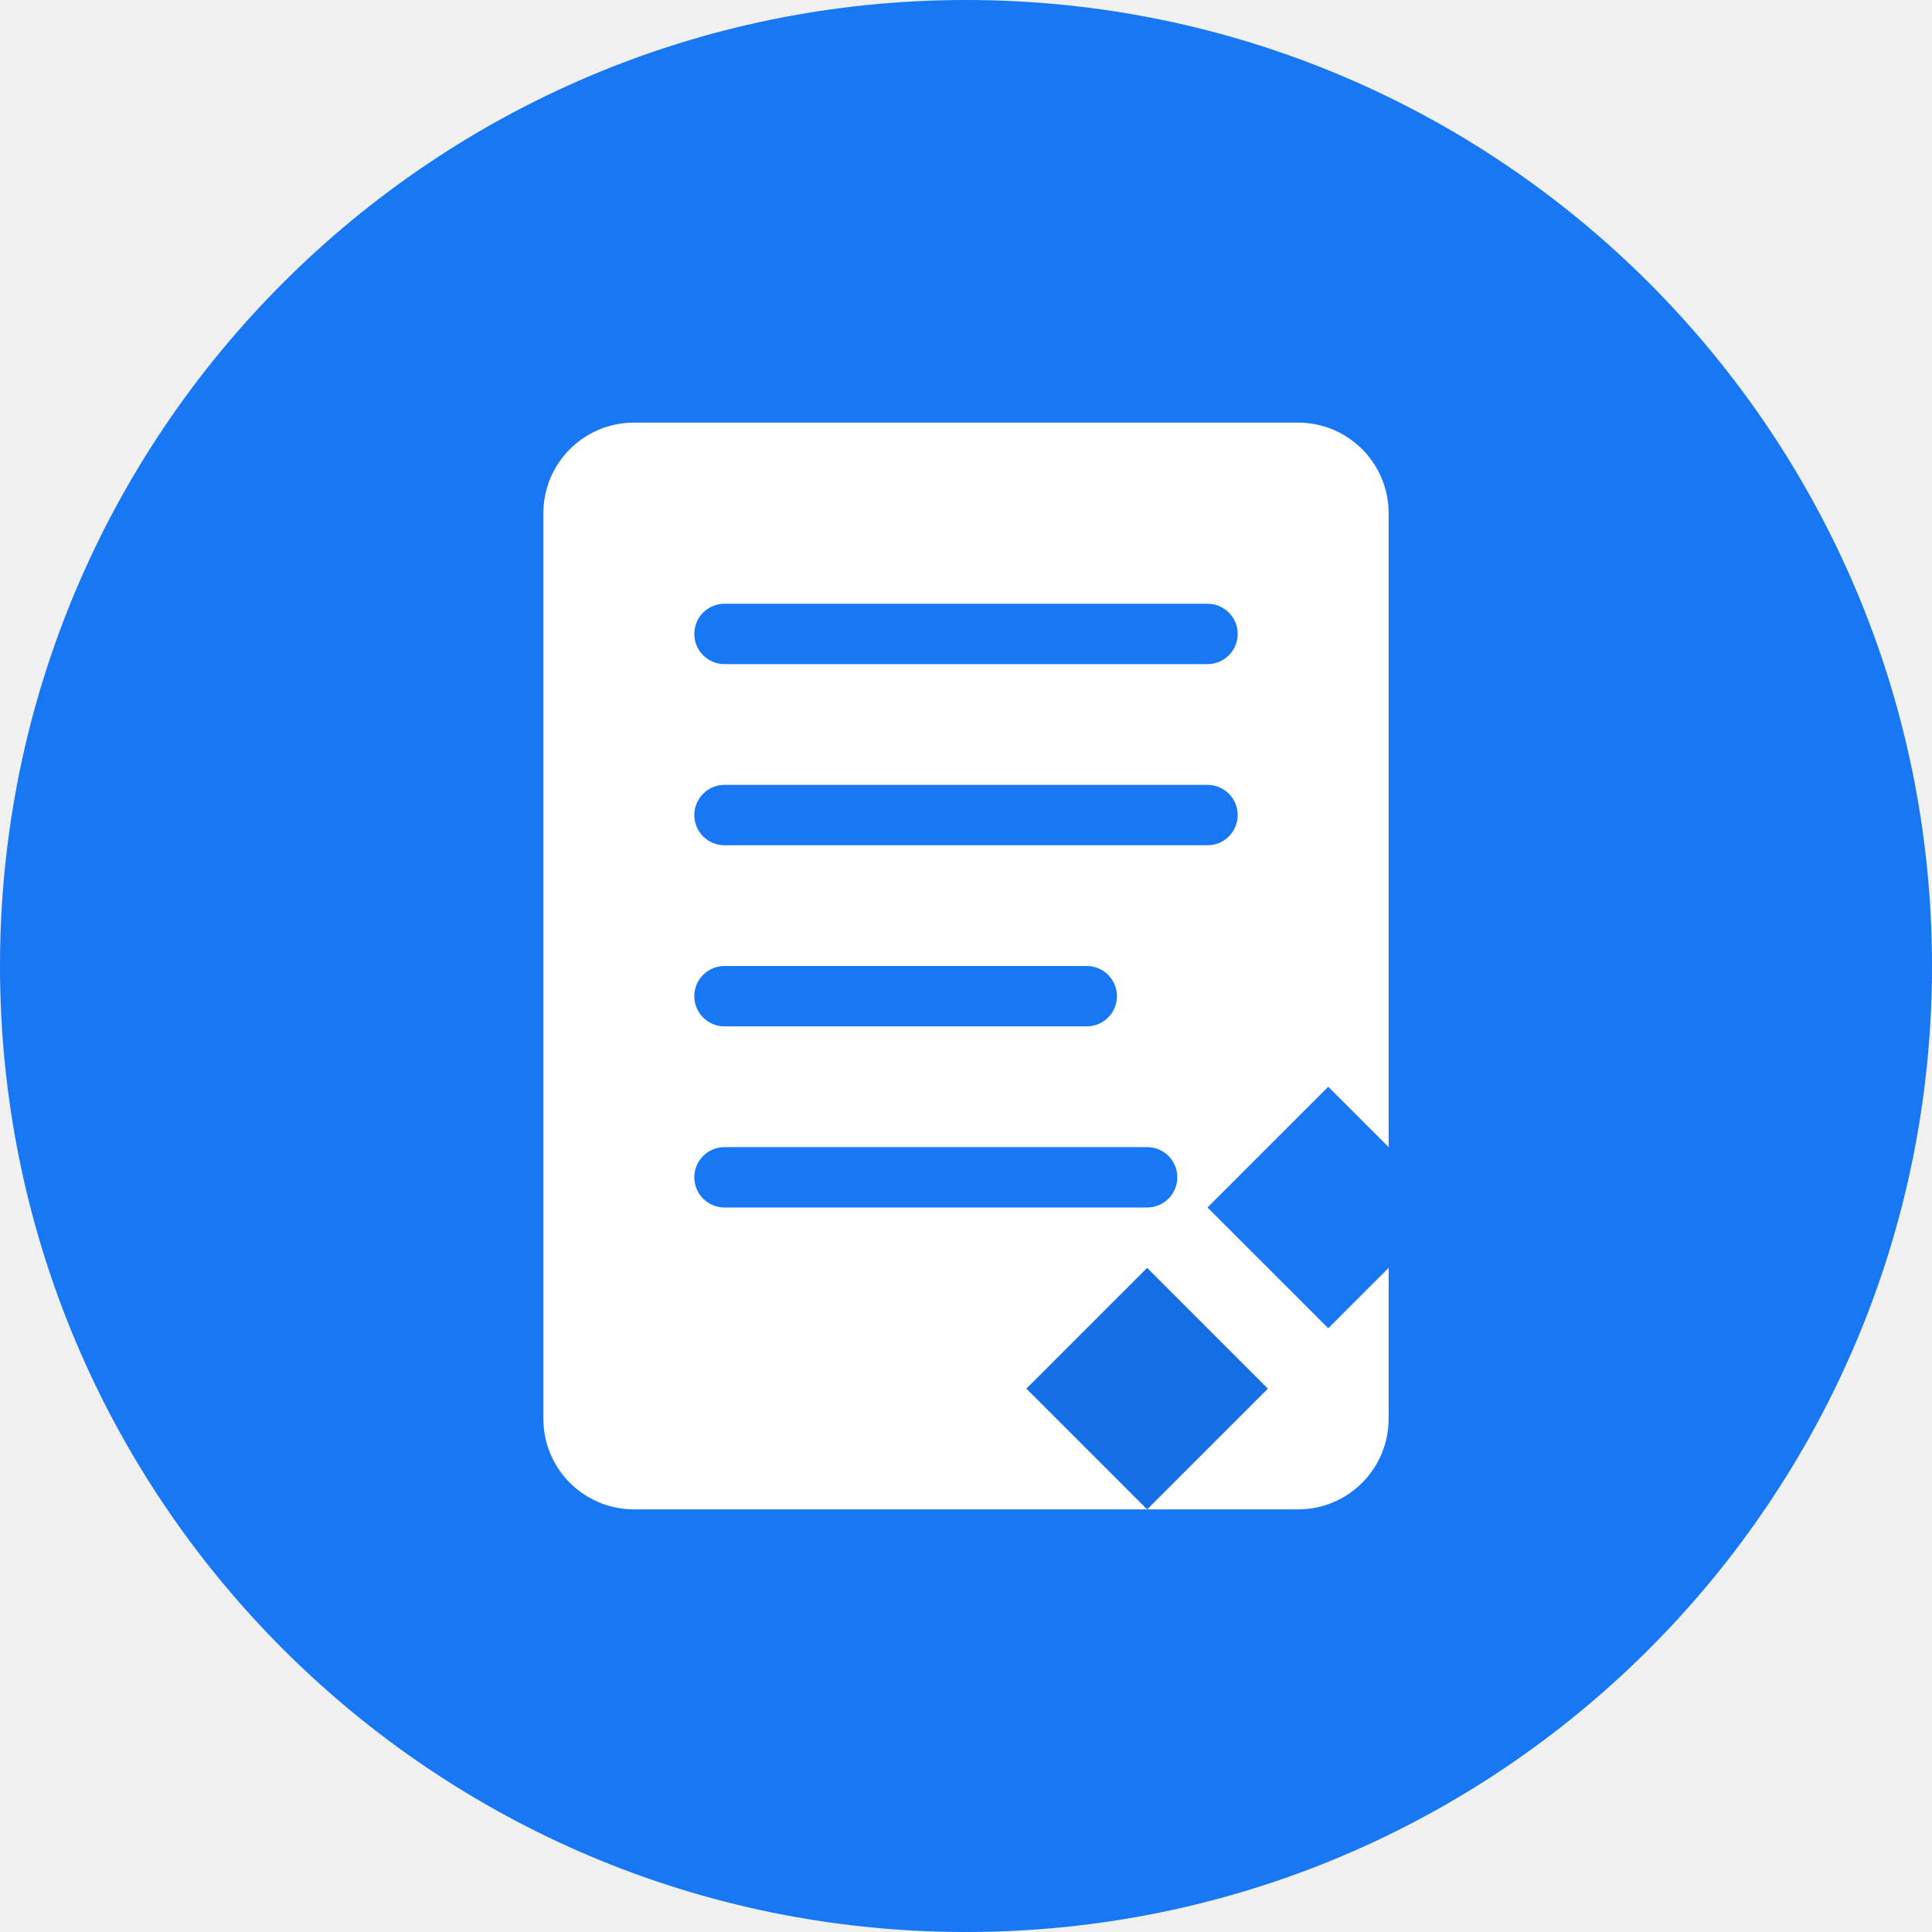
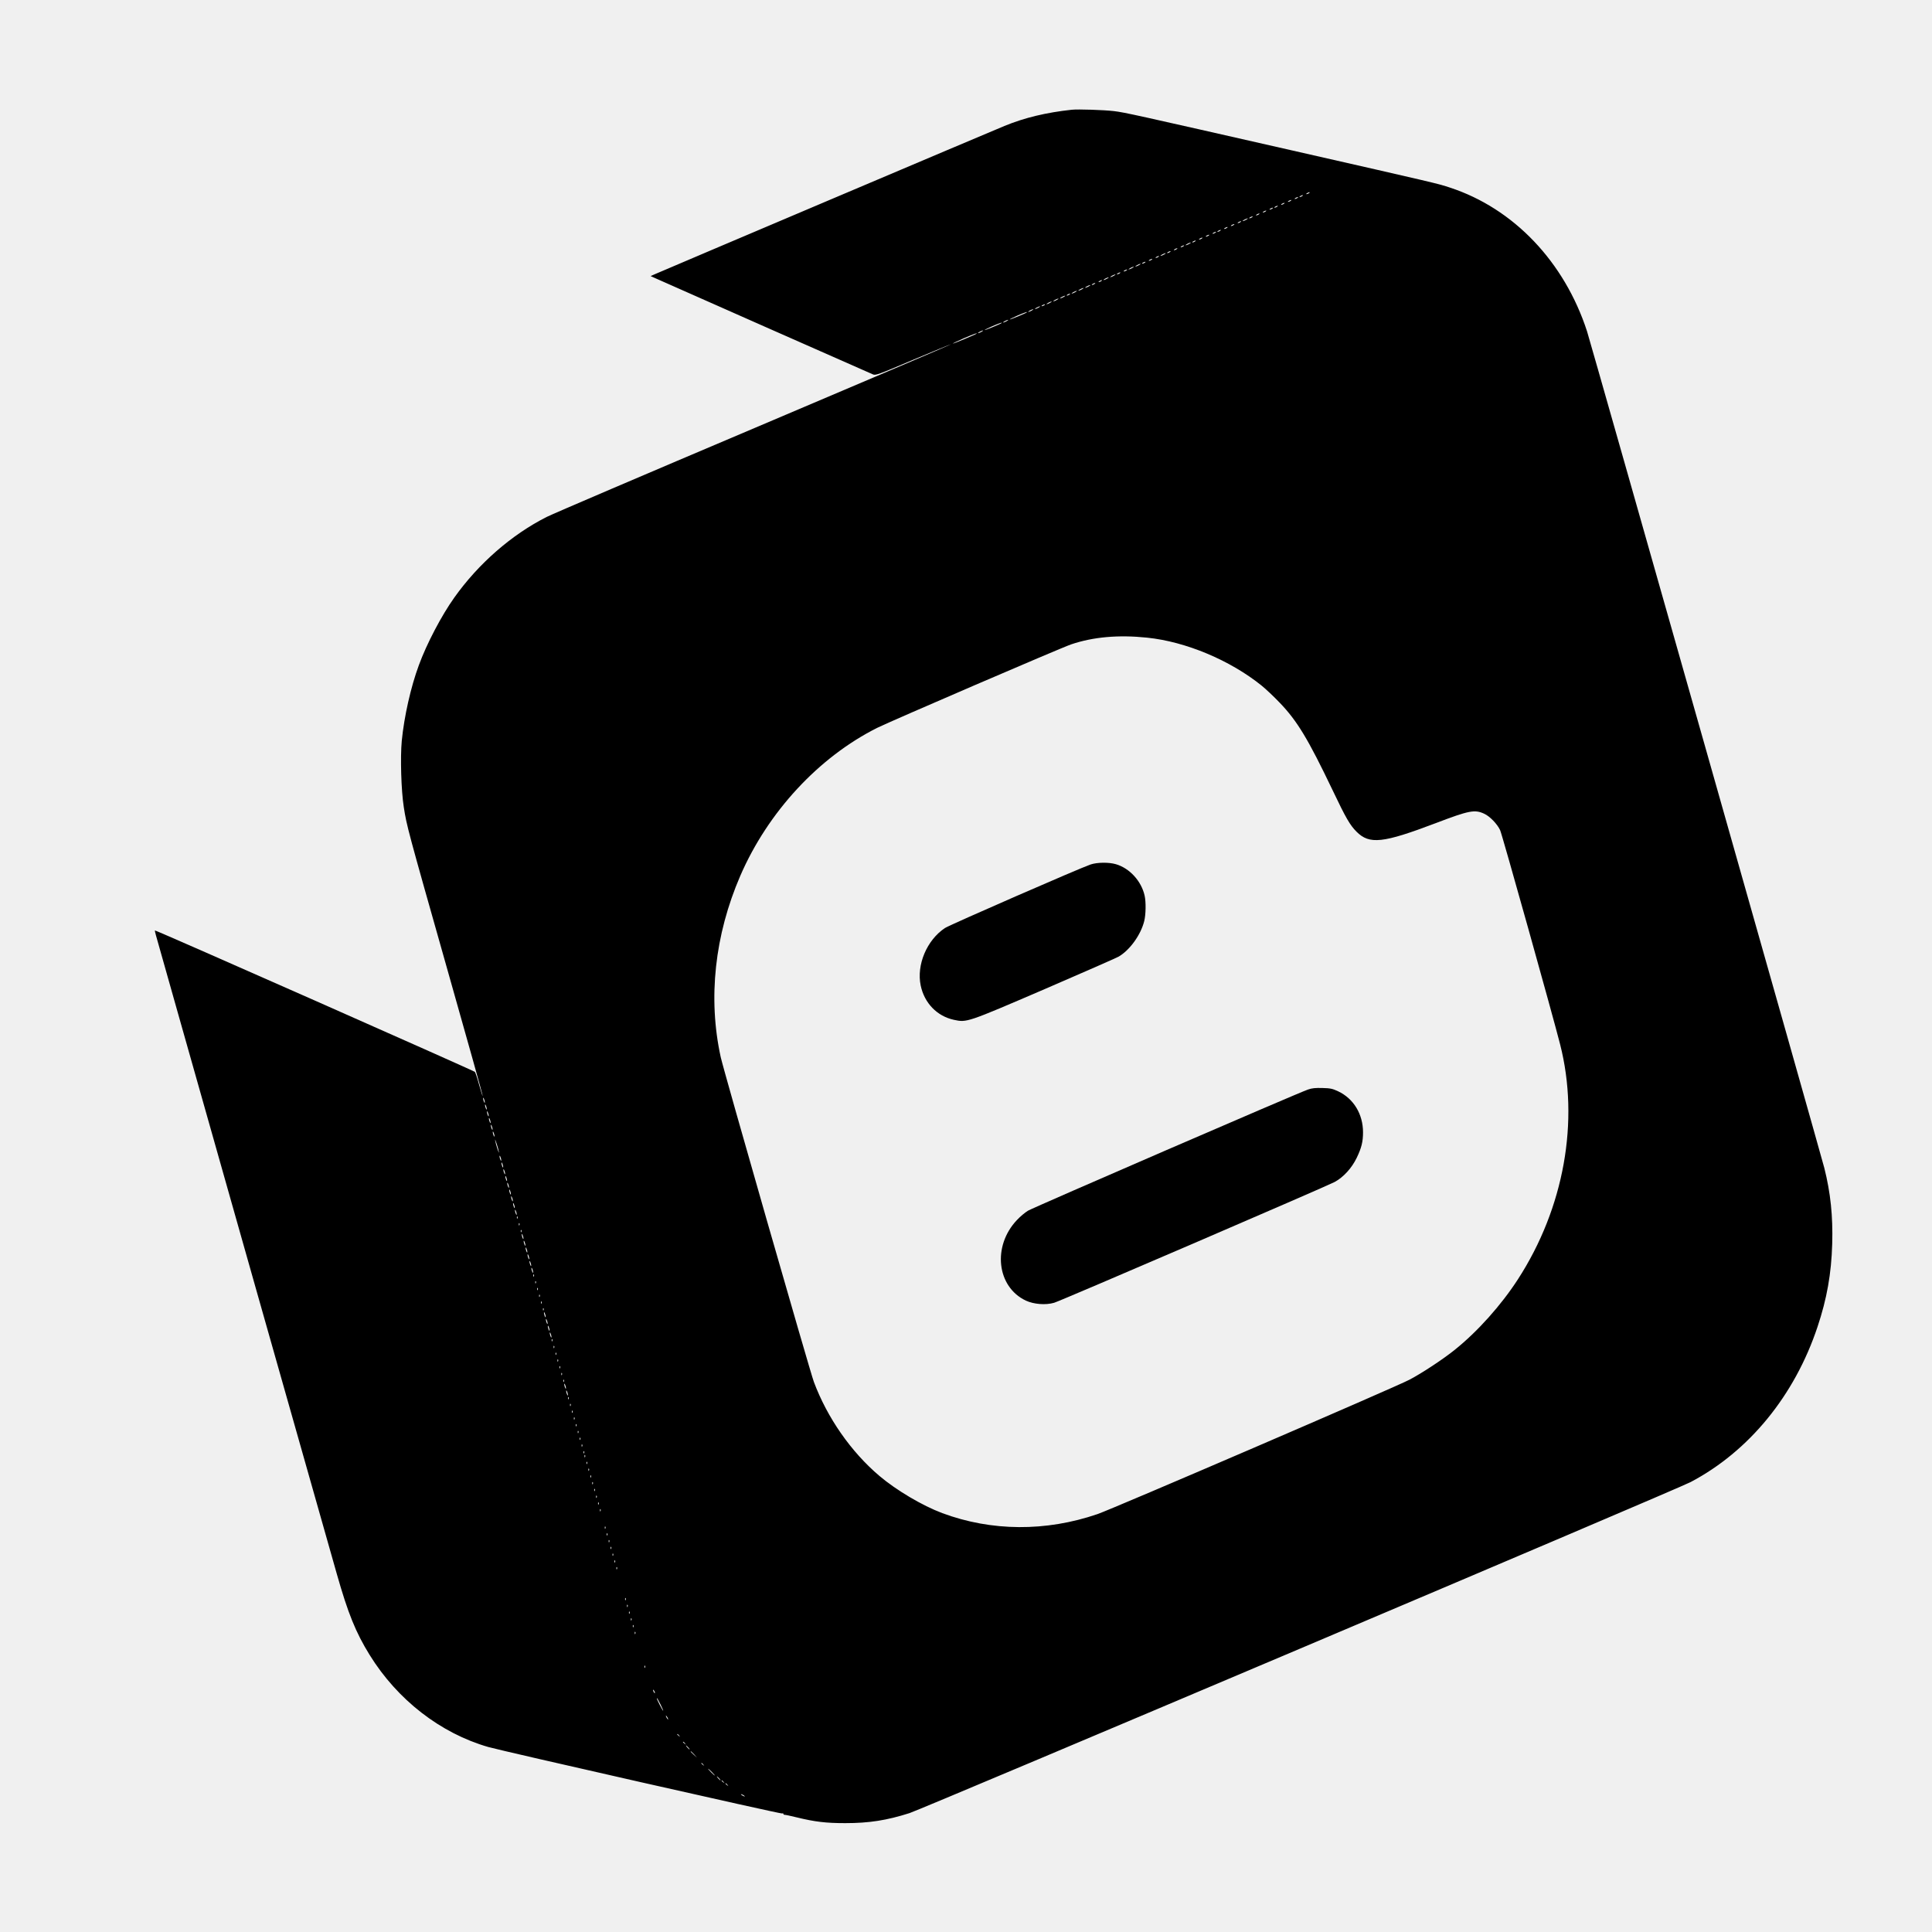
- <svg xmlns="http://www.w3.org/2000/svg" width="64" height="64" viewBox="0 0 64 64" fill="none">
-   <circle cx="32" cy="32" r="32" fill="#1877F2" />
-   <rect x="18" y="14" width="28" height="36" rx="3" fill="white" />
-   <rect x="23" y="20" width="18" height="2" rx="1" fill="#1877F2" />
-   <rect x="23" y="26" width="18" height="2" rx="1" fill="#1877F2" />
-   <rect x="23" y="32" width="14" height="2" rx="1" fill="#1877F2" />
-   <rect x="23" y="38" width="16" height="2" rx="1" fill="#1877F2" />
-   <path d="M40 40L44 44L48 40L44 36L40 40Z" fill="#1877F2" />
-   <path d="M38 42L42 46L38 50L34 46L38 42Z" fill="#166FE5" />
+ <svg xmlns="http://www.w3.org/2000/svg" version="1.0" width="2000pt" height="2000pt" viewBox="0 0 2000 2000" preserveAspectRatio="xMidYMid meet">
+   <g transform="translate(0,2000) scale(0.1,-0.1)" fill="#000000" stroke="none">
+     <path d="M11095 18864 c-261 -28 -489 -82 -697 -168 -119 -48 -3507 -1485 -3618 -1534 l-45 -20 60 -27 c64 -29 2189 -969 2240 -990 29 -13 49 -6 419 151 214 90 391 163 393 161 2 -2 -914 -392 -2034 -867 -1121 -475 -2090 -889 -2153 -921 -363 -183 -707 -483 -957 -835 -132 -185 -286 -478 -367 -700 -84 -227 -152 -530 -177 -784 -16 -171 -6 -514 21 -685 30 -195 40 -230 445 -1660 207 -730 375 -1329 372 -1331 -2 -2 -19 50 -37 116 -18 67 -38 127 -44 134 -12 13 -3306 1470 -3312 1464 -2 -2 3 -26 11 -53 8 -28 112 -394 230 -814 196 -695 1434 -5066 1641 -5792 116 -409 196 -607 340 -840 288 -466 735 -812 1229 -954 156 -44 3025 -694 3041 -688 8 3 14 1 14 -5 0 -5 6 -9 13 -9 6 1 62 -11 123 -26 188 -46 303 -60 504 -60 248 0 431 29 666 104 134 43 7951 3355 8084 3426 606 319 1078 896 1315 1608 97 291 143 549 152 860 8 286 -17 527 -82 785 -37 146 -2421 8552 -2456 8660 -234 720 -760 1272 -1419 1488 -123 41 -118 40 -1640 386 -1624 369 -1724 392 -1840 406 -102 12 -370 21 -435 14z m2455 -864 c-8 -5 -19 -10 -25 -10 -5 0 -3 5 5 10 8 5 20 10 25 10 6 0 3 -5 -5 -10z m-70 -30 c-8 -5 -19 -10 -25 -10 -5 0 -3 5 5 10 8 5 20 10 25 10 6 0 3 -5 -5 -10z m-50 -20 c-8 -5 -19 -10 -25 -10 -5 0 -3 5 5 10 8 5 20 10 25 10 6 0 3 -5 -5 -10z m-70 -30 c-8 -5 -19 -10 -25 -10 -5 0 -3 5 5 10 8 5 20 10 25 10 6 0 3 -5 -5 -10z m-70 -30 c-8 -5 -19 -10 -25 -10 -5 0 -3 5 5 10 8 5 20 10 25 10 6 0 3 -5 -5 -10z m-70 -30 c-8 -5 -19 -10 -25 -10 -5 0 -3 5 5 10 8 5 20 10 25 10 6 0 3 -5 -5 -10z m-50 -20 c-8 -5 -19 -10 -25 -10 -5 0 -3 5 5 10 8 5 20 10 25 10 6 0 3 -5 -5 -10z m-70 -30 c-8 -5 -19 -10 -25 -10 -5 0 -3 5 5 10 8 5 20 10 25 10 6 0 3 -5 -5 -10z m-70 -30 c-8 -5 -19 -10 -25 -10 -5 0 -3 5 5 10 8 5 20 10 25 10 6 0 3 -5 -5 -10z m-70 -30 c-8 -5 -19 -10 -25 -10 -5 0 -3 5 5 10 8 5 20 10 25 10 6 0 3 -5 -5 -10z m-60 -25 c-14 -8 -29 -14 -35 -14 -5 0 1 6 15 14 14 8 30 14 35 14 6 0 -1 -6 -15 -14z m-60 -25 c-8 -5 -19 -10 -25 -10 -5 0 -3 5 5 10 8 5 20 10 25 10 6 0 3 -5 -5 -10z m-70 -30 c-8 -5 -19 -10 -25 -10 -5 0 -3 5 5 10 8 5 20 10 25 10 6 0 3 -5 -5 -10z m-70 -30 c-8 -5 -19 -10 -25 -10 -5 0 -3 5 5 10 8 5 20 10 25 10 6 0 3 -5 -5 -10z m-70 -30 c-8 -5 -19 -10 -25 -10 -5 0 -3 5 5 10 8 5 20 10 25 10 6 0 3 -5 -5 -10z m-50 -20 c-8 -5 -19 -10 -25 -10 -5 0 -3 5 5 10 8 5 20 10 25 10 6 0 3 -5 -5 -10z m-70 -30 c-8 -5 -19 -10 -25 -10 -5 0 -3 5 5 10 8 5 20 10 25 10 6 0 3 -5 -5 -10z m-70 -30 c-8 -5 -19 -10 -25 -10 -5 0 -3 5 5 10 8 5 20 10 25 10 6 0 3 -5 -5 -10z m-70 -30 c-8 -5 -19 -10 -25 -10 -5 0 -3 5 5 10 8 5 20 10 25 10 6 0 3 -5 -5 -10z m-60 -25 c-14 -8 -29 -14 -35 -14 -5 0 1 6 15 14 14 8 30 14 35 14 6 0 -1 -6 -15 -14z m-60 -25 c-8 -5 -19 -10 -25 -10 -5 0 -3 5 5 10 8 5 20 10 25 10 6 0 3 -5 -5 -10z m-70 -30 c-8 -5 -19 -10 -25 -10 -5 0 -3 5 5 10 8 5 20 10 25 10 6 0 3 -5 -5 -10z m-70 -30 c-8 -5 -19 -10 -25 -10 -5 0 -3 5 5 10 8 5 20 10 25 10 6 0 3 -5 -5 -10z m-60 -25 c-14 -8 -29 -14 -35 -14 -5 0 1 6 15 14 14 8 30 14 35 14 6 0 -1 -6 -15 -14z m-60 -25 c-8 -5 -19 -10 -25 -10 -5 0 -3 5 5 10 8 5 20 10 25 10 6 0 3 -5 -5 -10z m-70 -30 c-8 -5 -19 -10 -25 -10 -5 0 -3 5 5 10 8 5 20 10 25 10 6 0 3 -5 -5 -10z m-70 -30 c-8 -5 -19 -10 -25 -10 -5 0 -3 5 5 10 8 5 20 10 25 10 6 0 3 -5 -5 -10z m-60 -25 c-14 -8 -29 -14 -35 -14 -5 0 1 6 15 14 14 8 30 14 35 14 6 0 -1 -6 -15 -14z m-70 -30 c-14 -8 -29 -14 -35 -14 -5 0 1 6 15 14 14 8 30 14 35 14 6 0 -1 -6 -15 -14z m-60 -25 c-8 -5 -19 -10 -25 -10 -5 0 -3 5 5 10 8 5 20 10 25 10 6 0 3 -5 -5 -10z m-70 -30 c-8 -5 -19 -10 -25 -10 -5 0 -3 5 5 10 8 5 20 10 25 10 6 0 3 -5 -5 -10z m-60 -25 c-14 -8 -29 -14 -35 -14 -5 0 1 6 15 14 14 8 30 14 35 14 6 0 -1 -6 -15 -14z m-70 -30 c-14 -8 -29 -14 -35 -14 -5 0 1 6 15 14 14 8 30 14 35 14 6 0 -1 -6 -15 -14z m-60 -25 c-8 -5 -19 -10 -25 -10 -5 0 -3 5 5 10 8 5 20 10 25 10 6 0 3 -5 -5 -10z m-70 -30 c-8 -5 -19 -10 -25 -10 -5 0 -3 5 5 10 8 5 20 10 25 10 6 0 3 -5 -5 -10z m-60 -25 c-14 -8 -29 -14 -35 -14 -5 0 1 6 15 14 14 8 30 14 35 14 6 0 -1 -6 -15 -14z m-70 -30 c-14 -8 -29 -14 -35 -14 -5 0 1 6 15 14 14 8 30 14 35 14 6 0 -1 -6 -15 -14z m-70 -30 c-14 -8 -29 -14 -35 -14 -5 0 1 6 15 14 14 8 30 14 35 14 6 0 -1 -6 -15 -14z m-60 -25 c-8 -5 -19 -10 -25 -10 -5 0 -3 5 5 10 8 5 20 10 25 10 6 0 3 -5 -5 -10z m-60 -25 c-14 -8 -29 -14 -35 -14 -5 0 1 6 15 14 14 8 30 14 35 14 6 0 -1 -6 -15 -14z m-70 -30 c-14 -8 -29 -14 -35 -14 -5 0 1 6 15 14 14 8 30 14 35 14 6 0 -1 -6 -15 -14z m-70 -30 c-14 -8 -29 -14 -35 -14 -5 0 1 6 15 14 14 8 30 14 35 14 6 0 -1 -6 -15 -14z m-60 -25 c-8 -5 -19 -10 -25 -10 -5 0 -3 5 5 10 8 5 20 10 25 10 6 0 3 -5 -5 -10z m-60 -25 c-14 -8 -29 -14 -35 -14 -5 0 1 6 15 14 14 8 30 14 35 14 6 0 -1 -6 -15 -14z m-70 -30 c-14 -8 -29 -14 -35 -14 -5 0 1 6 15 14 14 8 30 14 35 14 6 0 -1 -6 -15 -14z m-51 -19 c-9 -9 -172 -76 -176 -73 -2 2 34 20 79 40 77 33 108 43 97 33z m-209 -91 c-14 -8 -29 -14 -35 -14 -5 0 1 6 15 14 14 8 30 14 35 14 6 0 -1 -6 -15 -14z m-51 -19 c-9 -9 -172 -76 -176 -73 -2 2 34 20 79 40 77 33 108 43 97 33z m-209 -91 c-14 -8 -29 -14 -35 -14 -5 0 1 6 15 14 14 8 30 14 35 14 6 0 -1 -6 -15 -14z m-51 -19 c-9 -9 -242 -106 -246 -103 -2 2 50 27 114 55 108 46 144 59 132 48z m1766 -3147 c400 -41 860 -234 1186 -497 42 -34 126 -113 187 -177 181 -188 295 -378 547 -905 138 -290 180 -362 248 -430 134 -134 272 -119 820 89 346 132 404 143 502 97 57 -26 133 -104 164 -169 19 -38 544 -1914 621 -2217 203 -795 41 -1696 -437 -2434 -174 -268 -416 -539 -653 -729 -116 -94 -343 -244 -470 -310 -145 -77 -3074 -1338 -3229 -1391 -535 -183 -1097 -179 -1606 10 -208 78 -476 237 -651 385 -295 250 -541 604 -679 974 -41 110 -933 3220 -964 3361 -134 610 -63 1264 203 1879 285 658 810 1226 1416 1530 132 66 1912 833 2010 865 228 77 490 100 785 69z m-6856 -4809 c0 -9 -4 -8 -9 5 -5 11 -9 27 -9 35 0 9 4 8 9 -5 5 -11 9 -27 9 -35z m20 -70 c0 -9 -4 -8 -9 5 -5 11 -9 27 -9 35 0 9 4 8 9 -5 5 -11 9 -27 9 -35z m20 -70 c0 -9 -4 -8 -9 5 -5 11 -9 27 -9 35 0 9 4 8 9 -5 5 -11 9 -27 9 -35z m20 -70 c0 -9 -4 -8 -9 5 -5 11 -9 27 -9 35 0 9 4 8 9 -5 5 -11 9 -27 9 -35z m20 -70 c0 -9 -4 -8 -9 5 -5 11 -9 27 -9 35 0 9 4 8 9 -5 5 -11 9 -27 9 -35z m20 -70 c0 -9 -4 -8 -9 5 -5 11 -9 27 -9 35 0 9 4 8 9 -5 5 -11 9 -27 9 -35z m45 -165 c3 -16 -3 -3 -14 30 -11 33 -22 74 -24 90 -3 17 3 3 14 -30 11 -33 22 -73 24 -90z m25 -85 c0 -9 -4 -8 -9 5 -5 11 -9 27 -9 35 0 9 4 8 9 -5 5 -11 9 -27 9 -35z m20 -70 c0 -9 -4 -8 -9 5 -5 11 -9 27 -9 35 0 9 4 8 9 -5 5 -11 9 -27 9 -35z m20 -70 c0 -9 -4 -8 -9 5 -5 11 -9 27 -9 35 0 9 4 8 9 -5 5 -11 9 -27 9 -35z m20 -70 c0 -9 -4 -8 -9 5 -5 11 -9 27 -9 35 0 9 4 8 9 -5 5 -11 9 -27 9 -35z m20 -70 c0 -9 -4 -8 -9 5 -5 11 -9 27 -9 35 0 9 4 8 9 -5 5 -11 9 -27 9 -35z m20 -70 c0 -9 -4 -8 -9 5 -5 11 -9 27 -9 35 0 9 4 8 9 -5 5 -11 9 -27 9 -35z m20 -70 c0 -9 -4 -8 -9 5 -5 11 -9 27 -9 35 0 9 4 8 9 -5 5 -11 9 -27 9 -35z m20 -70 c0 -9 -4 -8 -9 5 -5 11 -9 27 -9 35 0 9 4 8 9 -5 5 -11 9 -27 9 -35z m20 -70 c0 -9 -4 -8 -9 5 -5 11 -9 27 -9 35 0 9 4 8 9 -5 5 -11 9 -27 9 -35z m8 -42 c-3 -8 -6 -5 -6 6 -1 11 2 17 5 13 3 -3 4 -12 1 -19z m20 -70 c-3 -8 -6 -5 -6 6 -1 11 2 17 5 13 3 -3 4 -12 1 -19z m20 -70 c-3 -8 -6 -5 -6 6 -1 11 2 17 5 13 3 -3 4 -12 1 -19z m22 -68 c0 -9 -4 -8 -9 5 -5 11 -9 27 -9 35 0 9 4 8 9 -5 5 -11 9 -27 9 -35z m20 -70 c0 -9 -4 -8 -9 5 -5 11 -9 27 -9 35 0 9 4 8 9 -5 5 -11 9 -27 9 -35z m20 -70 c0 -9 -4 -8 -9 5 -5 11 -9 27 -9 35 0 9 4 8 9 -5 5 -11 9 -27 9 -35z m20 -70 c0 -9 -4 -8 -9 5 -5 11 -9 27 -9 35 0 9 4 8 9 -5 5 -11 9 -27 9 -35z m20 -70 c0 -9 -4 -8 -9 5 -5 11 -9 27 -9 35 0 9 4 8 9 -5 5 -11 9 -27 9 -35z m20 -70 c0 -9 -4 -8 -9 5 -5 11 -9 27 -9 35 0 9 4 8 9 -5 5 -11 9 -27 9 -35z m8 -42 c-3 -8 -6 -5 -6 6 -1 11 2 17 5 13 3 -3 4 -12 1 -19z m20 -70 c-3 -8 -6 -5 -6 6 -1 11 2 17 5 13 3 -3 4 -12 1 -19z m20 -70 c-3 -8 -6 -5 -6 6 -1 11 2 17 5 13 3 -3 4 -12 1 -19z m20 -70 c-3 -8 -6 -5 -6 6 -1 11 2 17 5 13 3 -3 4 -12 1 -19z m20 -70 c-3 -8 -6 -5 -6 6 -1 11 2 17 5 13 3 -3 4 -12 1 -19z m20 -70 c-3 -8 -6 -5 -6 6 -1 11 2 17 5 13 3 -3 4 -12 1 -19z m22 -68 c0 -9 -4 -8 -9 5 -5 11 -9 27 -9 35 0 9 4 8 9 -5 5 -11 9 -27 9 -35z m20 -70 c0 -9 -4 -8 -9 5 -5 11 -9 27 -9 35 0 9 4 8 9 -5 5 -11 9 -27 9 -35z m20 -70 c0 -9 -4 -8 -9 5 -5 11 -9 27 -9 35 0 9 4 8 9 -5 5 -11 9 -27 9 -35z m20 -70 c0 -9 -4 -8 -9 5 -5 11 -9 27 -9 35 0 9 4 8 9 -5 5 -11 9 -27 9 -35z m8 -42 c-3 -8 -6 -5 -6 6 -1 11 2 17 5 13 3 -3 4 -12 1 -19z m20 -70 c-3 -8 -6 -5 -6 6 -1 11 2 17 5 13 3 -3 4 -12 1 -19z m20 -70 c-3 -8 -6 -5 -6 6 -1 11 2 17 5 13 3 -3 4 -12 1 -19z m20 -70 c-3 -8 -6 -5 -6 6 -1 11 2 17 5 13 3 -3 4 -12 1 -19z m20 -70 c-3 -8 -6 -5 -6 6 -1 11 2 17 5 13 3 -3 4 -12 1 -19z m20 -70 c-3 -8 -6 -5 -6 6 -1 11 2 17 5 13 3 -3 4 -12 1 -19z m20 -70 c-3 -8 -6 -5 -6 6 -1 11 2 17 5 13 3 -3 4 -12 1 -19z m22 -68 c0 -9 -4 -8 -9 5 -5 11 -9 27 -9 35 0 9 4 8 9 -5 5 -11 9 -27 9 -35z m20 -70 c0 -9 -4 -8 -9 5 -5 11 -9 27 -9 35 0 9 4 8 9 -5 5 -11 9 -27 9 -35z m8 -42 c-3 -8 -6 -5 -6 6 -1 11 2 17 5 13 3 -3 4 -12 1 -19z m20 -70 c-3 -8 -6 -5 -6 6 -1 11 2 17 5 13 3 -3 4 -12 1 -19z m20 -70 c-3 -8 -6 -5 -6 6 -1 11 2 17 5 13 3 -3 4 -12 1 -19z m20 -70 c-3 -8 -6 -5 -6 6 -1 11 2 17 5 13 3 -3 4 -12 1 -19z m20 -70 c-3 -8 -6 -5 -6 6 -1 11 2 17 5 13 3 -3 4 -12 1 -19z m20 -70 c-3 -8 -6 -5 -6 6 -1 11 2 17 5 13 3 -3 4 -12 1 -19z m20 -70 c-3 -8 -6 -5 -6 6 -1 11 2 17 5 13 3 -3 4 -12 1 -19z m20 -70 c-3 -8 -6 -5 -6 6 -1 11 2 17 5 13 3 -3 4 -12 1 -19z m20 -70 c-3 -8 -6 -5 -6 6 -1 11 2 17 5 13 3 -3 4 -12 1 -19z m10 -40 c-3 -8 -6 -5 -6 6 -1 11 2 17 5 13 3 -3 4 -12 1 -19z m20 -70 c-3 -8 -6 -5 -6 6 -1 11 2 17 5 13 3 -3 4 -12 1 -19z m20 -70 c-3 -8 -6 -5 -6 6 -1 11 2 17 5 13 3 -3 4 -12 1 -19z m20 -70 c-3 -8 -6 -5 -6 6 -1 11 2 17 5 13 3 -3 4 -12 1 -19z m20 -70 c-3 -8 -6 -5 -6 6 -1 11 2 17 5 13 3 -3 4 -12 1 -19z m20 -70 c-3 -8 -6 -5 -6 6 -1 11 2 17 5 13 3 -3 4 -12 1 -19z m20 -70 c-3 -8 -6 -5 -6 6 -1 11 2 17 5 13 3 -3 4 -12 1 -19z m20 -70 c-3 -8 -6 -5 -6 6 -1 11 2 17 5 13 3 -3 4 -12 1 -19z m20 -70 c-3 -8 -6 -5 -6 6 -1 11 2 17 5 13 3 -3 4 -12 1 -19z m50 -180 c-3 -8 -6 -5 -6 6 -1 11 2 17 5 13 3 -3 4 -12 1 -19z m20 -70 c-3 -8 -6 -5 -6 6 -1 11 2 17 5 13 3 -3 4 -12 1 -19z m20 -70 c-3 -8 -6 -5 -6 6 -1 11 2 17 5 13 3 -3 4 -12 1 -19z m20 -70 c-3 -8 -6 -5 -6 6 -1 11 2 17 5 13 3 -3 4 -12 1 -19z m20 -70 c-3 -8 -6 -5 -6 6 -1 11 2 17 5 13 3 -3 4 -12 1 -19z m20 -70 c-3 -8 -6 -5 -6 6 -1 11 2 17 5 13 3 -3 4 -12 1 -19z m20 -70 c-3 -8 -6 -5 -6 6 -1 11 2 17 5 13 3 -3 4 -12 1 -19z m90 -320 c-3 -8 -6 -5 -6 6 -1 11 2 17 5 13 3 -3 4 -12 1 -19z m20 -70 c-3 -8 -6 -5 -6 6 -1 11 2 17 5 13 3 -3 4 -12 1 -19z m20 -70 c-3 -8 -6 -5 -6 6 -1 11 2 17 5 13 3 -3 4 -12 1 -19z m20 -70 c-3 -8 -6 -5 -6 6 -1 11 2 17 5 13 3 -3 4 -12 1 -19z m20 -70 c-3 -8 -6 -5 -6 6 -1 11 2 17 5 13 3 -3 4 -12 1 -19z m20 -70 c-3 -8 -6 -5 -6 6 -1 11 2 17 5 13 3 -3 4 -12 1 -19z m100 -350 c-3 -8 -6 -5 -6 6 -1 11 2 17 5 13 3 -3 4 -12 1 -19z m103 -263 c0 -5 -5 -3 -10 5 -5 8 -10 20 -10 25 0 6 5 3 10 -5 5 -8 10 -19 10 -25z m59 -122 c17 -35 29 -63 26 -63 -5 0 -65 116 -65 126 0 12 6 2 39 -63z m71 -133 c6 -11 8 -20 6 -20 -3 0 -10 9 -16 20 -6 11 -8 20 -6 20 3 0 10 -9 16 -20z m121 -187 c13 -16 12 -17 -3 -4 -10 7 -18 15 -18 17 0 8 8 3 21 -13z m60 -80 c13 -16 12 -17 -3 -4 -10 7 -18 15 -18 17 0 8 8 3 21 -13z m34 -43 c10 -11 16 -20 13 -20 -3 0 -13 9 -23 20 -10 11 -16 20 -13 20 3 0 13 -9 23 -20z m61 -72 l29 -33 -32 29 c-18 17 -33 31 -33 33 0 8 8 1 36 -29z m95 -105 c13 -16 12 -17 -3 -4 -10 7 -18 15 -18 17 0 8 8 3 21 -13z m89 -78 c19 -19 32 -35 29 -35 -3 0 -20 16 -39 35 -19 19 -32 35 -29 35 3 0 20 -16 39 -35z m75 -65 c10 -11 16 -20 13 -20 -3 0 -13 9 -23 20 -10 11 -16 20 -13 20 3 0 13 -9 23 -20z m46 -37 c13 -16 12 -17 -3 -4 -10 7 -18 15 -18 17 0 8 8 3 21 -13z m40 -30 c13 -16 12 -17 -3 -4 -10 7 -18 15 -18 17 0 8 8 3 21 -13z m179 -119 c0 -2 -9 0 -20 6 -11 6 -20 13 -20 16 0 2 9 0 20 -6 11 -6 20 -13 20 -16z" />
+     <path d="M11290 11051 c-108 -36 -1456 -624 -1508 -658 -187 -124 -296 -381 -251 -595 38 -182 169 -317 343 -355 135 -29 132 -30 941 318 396 171 740 322 765 336 115 67 229 224 265 368 17 68 19 199 4 264 -34 151 -156 284 -298 325 -72 21 -192 20 -261 -3z" />
+     <path d="M13540 8721 c-97 -32 -2843 -1221 -2898 -1254 -30 -18 -82 -61 -115 -97 -256 -270 -209 -692 93 -834 82 -38 205 -48 293 -22 64 18 2812 1202 2901 1249 92 49 179 144 231 252 49 102 65 166 65 263 0 189 -98 350 -258 425 -58 27 -80 32 -162 34 -72 2 -108 -1 -150 -16z" />
+   </g>
</svg>
